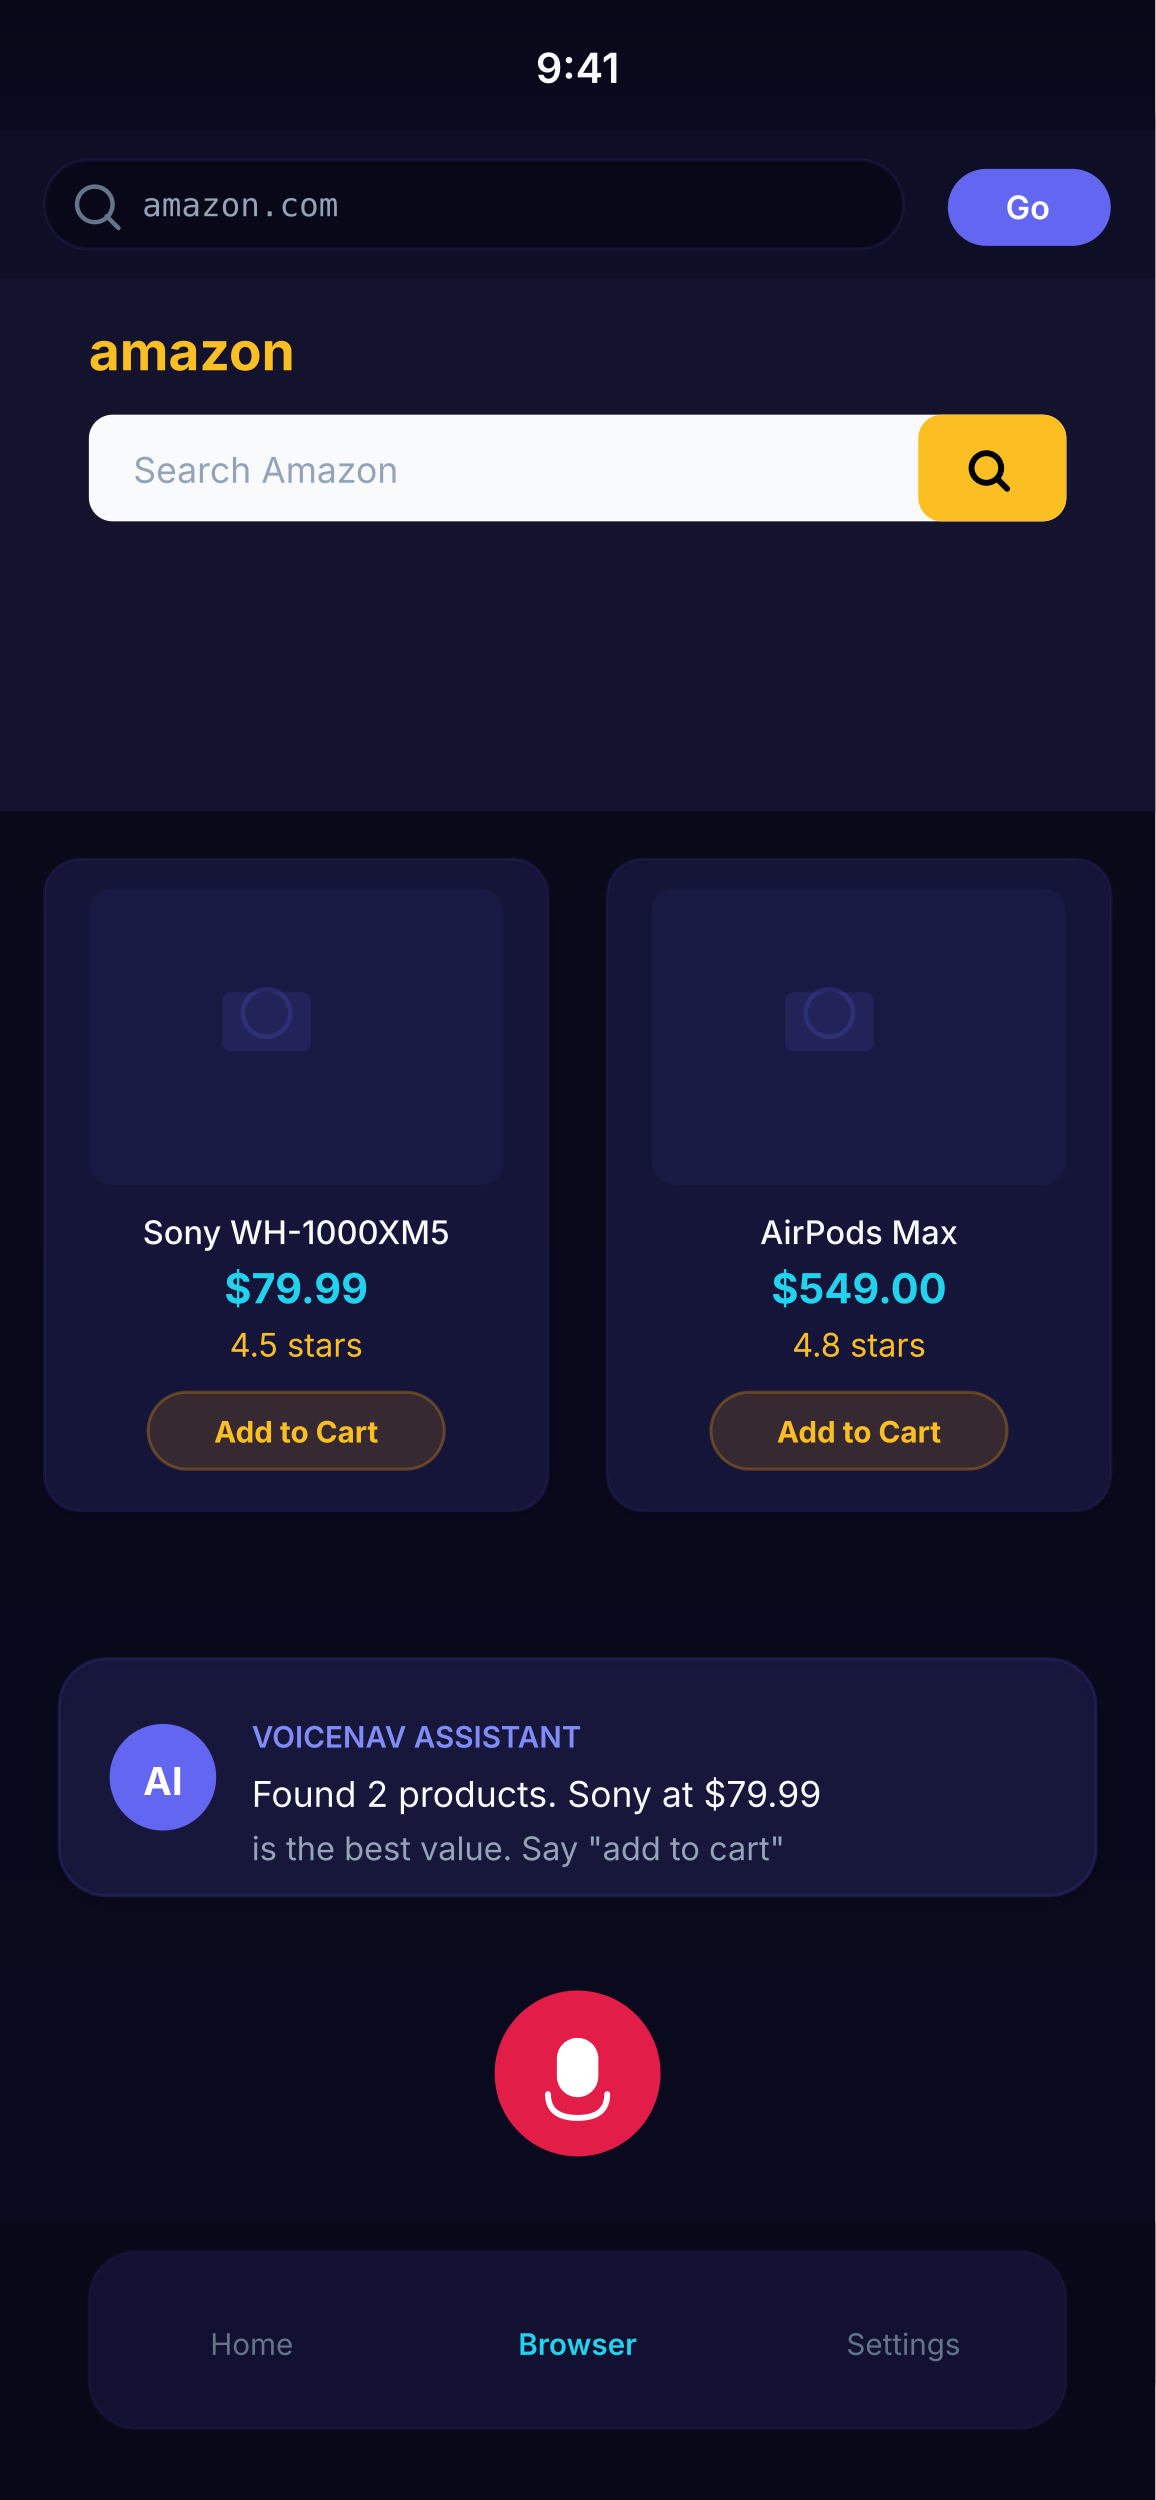
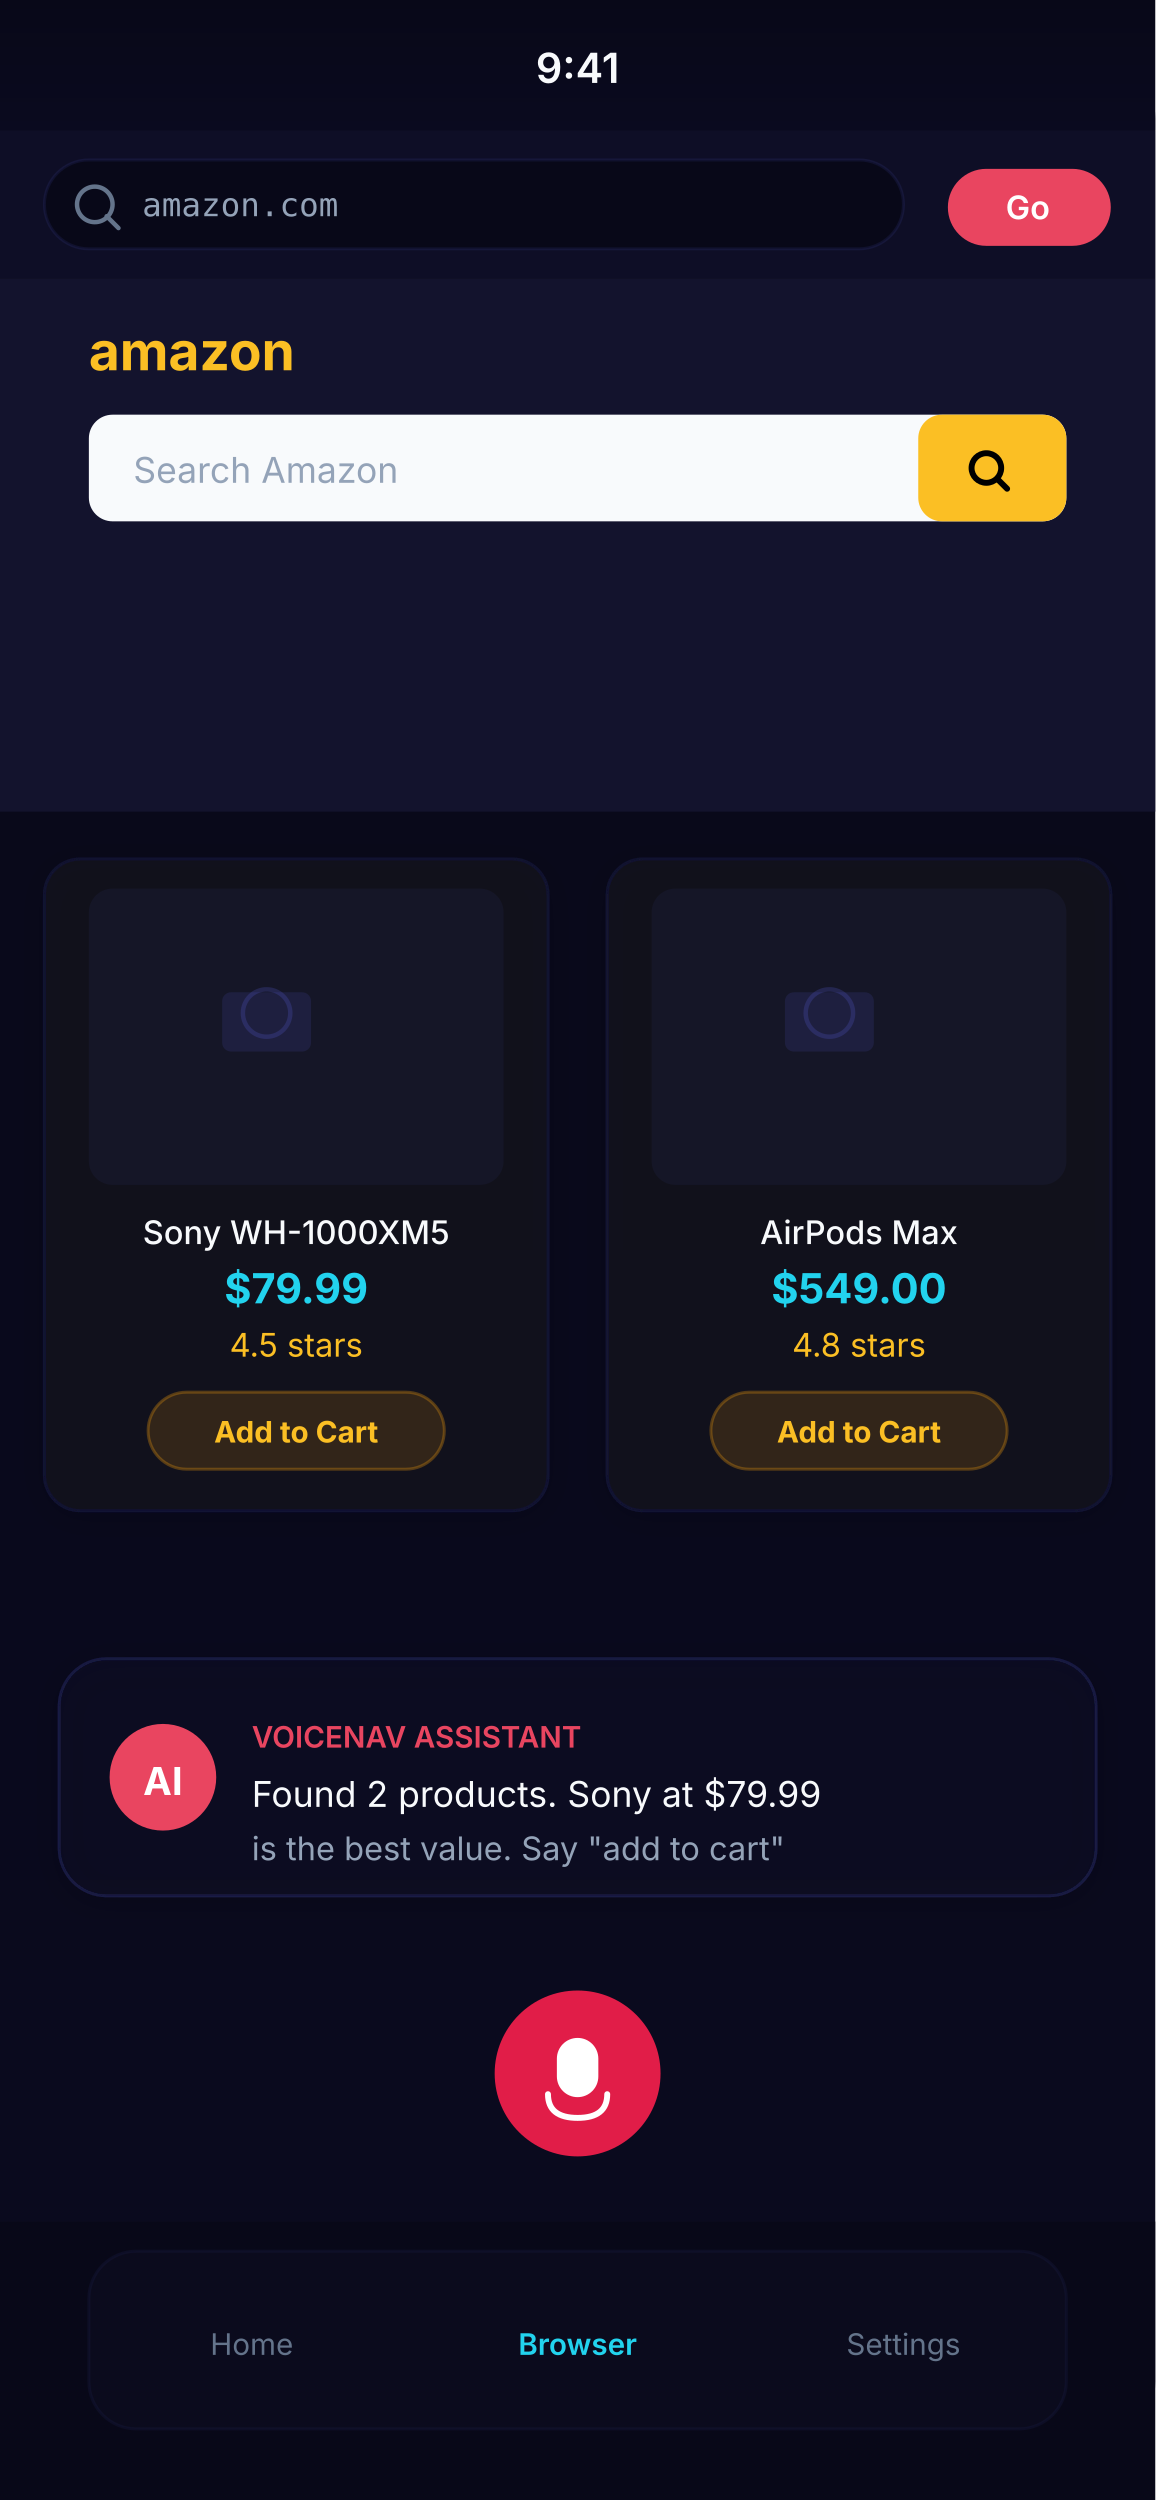
<svg xmlns="http://www.w3.org/2000/svg" viewBox="0 0 390 844" fill="none">
  <defs>
    <linearGradient id="bgGrad" x1="0%" y1="0%" x2="0%" y2="100%">
      <stop offset="0%" stop-color="#080818" />
      <stop offset="100%" stop-color="#0a0a1f" />
    </linearGradient>
    <filter id="cardShadow">
      <feDropShadow dx="0" dy="2" stdDeviation="6" flood-color="#000" flood-opacity="0.25" />
    </filter>
  </defs>
  <rect width="390" height="844" rx="40" fill="url(#bgGrad)" />
  <rect x="0" y="0" width="390" height="44" fill="url(#bgGrad)" />
  <text x="195" y="28" text-anchor="middle" fill="#f8fafc" font-family="'SF Pro Text', system-ui, sans-serif" font-size="14" font-weight="600">9:41</text>
  <rect x="0" y="44" width="390" height="50" fill="rgba(15,15,40,0.9)" />
  <rect x="15" y="54" width="290" height="30" rx="15" fill="#080818" stroke="rgba(99,102,241,0.1)" stroke-width="1" />
  <circle cx="32" cy="69" r="6" fill="none" stroke="#64748b" stroke-width="1.5" />
  <line x1="36" y1="73" x2="40" y2="77" stroke="#64748b" stroke-width="1.5" stroke-linecap="round" />
  <text x="48" y="73" fill="#94a3b8" font-family="'SF Mono', monospace" font-size="11">amazon.com</text>
-   <rect x="320" y="57" width="55" height="26" rx="13" fill="#6366f1" />
+   <rect x="320" y="57" width="55" height="26" rx="13" fill="#e94560" />
  <text x="347" y="74" text-anchor="middle" fill="white" font-family="'SF Pro Text', system-ui, sans-serif" font-size="11" font-weight="600">Go</text>
  <rect x="0" y="94" width="390" height="180" fill="#13132d" />
  <text x="30" y="125" fill="#fbbf24" font-family="'SF Pro Display', system-ui, sans-serif" font-size="18" font-weight="700">amazon</text>
  <rect x="30" y="140" width="330" height="36" rx="8" fill="#f8fafc" />
  <text x="45" y="163" fill="#94a3b8" font-family="'SF Pro Text', system-ui, sans-serif" font-size="12">Search Amazon</text>
  <rect x="310" y="140" width="50" height="36" rx="8" fill="#fbbf24" />
  <g transform="translate(327,152)">
    <circle cx="6" cy="6" r="5" fill="none" stroke="#000" stroke-width="2" />
    <line x1="10" y1="10" x2="13" y2="13" stroke="#000" stroke-width="2" stroke-linecap="round" />
  </g>
  <g filter="url(#cardShadow)">
-     <rect x="15" y="290" width="170" height="220" rx="12" fill="rgba(30,27,75,0.6)" stroke="rgba(99,102,241,0.08)" stroke-width="1" />
+     <rect x="15" y="290" width="170" height="220" rx="12" fill="rgba(15,15,35,0.6)" stroke="rgba(99,102,241,0.08)" stroke-width="1" />
  </g>
  <rect x="30" y="300" width="140" height="100" rx="8" fill="rgba(99,102,241,0.06)" />
  <g transform="translate(75,330)">
    <rect x="0" y="5" width="30" height="20" rx="3" fill="rgba(99,102,241,0.12)" />
    <circle cx="15" cy="12" r="8" fill="none" stroke="rgba(99,102,241,0.2)" stroke-width="1.5" />
  </g>
  <text x="100" y="420" text-anchor="middle" fill="#f8fafc" font-family="'SF Pro Text', system-ui, sans-serif" font-size="11" font-weight="500">Sony WH-1000XM5</text>
  <text x="100" y="440" text-anchor="middle" fill="#22d3ee" font-family="'SF Pro Text', system-ui, sans-serif" font-size="14" font-weight="700">$79.99</text>
  <text x="100" y="458" text-anchor="middle" fill="#fbbf24" font-family="'SF Pro Text', system-ui, sans-serif" font-size="11">4.5 stars</text>
  <rect x="50" y="470" width="100" height="26" rx="13" fill="rgba(245,158,11,0.15)" stroke="rgba(245,158,11,0.3)" stroke-width="1" />
  <text x="100" y="487" text-anchor="middle" fill="#fbbf24" font-family="'SF Pro Text', system-ui, sans-serif" font-size="10" font-weight="700">Add to Cart</text>
  <g filter="url(#cardShadow)">
-     <rect x="205" y="290" width="170" height="220" rx="12" fill="rgba(30,27,75,0.6)" stroke="rgba(99,102,241,0.08)" stroke-width="1" />
+     <rect x="205" y="290" width="170" height="220" rx="12" fill="rgba(15,15,35,0.6)" stroke="rgba(99,102,241,0.08)" stroke-width="1" />
  </g>
  <rect x="220" y="300" width="140" height="100" rx="8" fill="rgba(99,102,241,0.06)" />
  <g transform="translate(265,330)">
    <rect x="0" y="5" width="30" height="20" rx="3" fill="rgba(99,102,241,0.12)" />
    <circle cx="15" cy="12" r="8" fill="none" stroke="rgba(99,102,241,0.2)" stroke-width="1.5" />
  </g>
  <text x="290" y="420" text-anchor="middle" fill="#f8fafc" font-family="'SF Pro Text', system-ui, sans-serif" font-size="11" font-weight="500">AirPods Max</text>
  <text x="290" y="440" text-anchor="middle" fill="#22d3ee" font-family="'SF Pro Text', system-ui, sans-serif" font-size="14" font-weight="700">$549.00</text>
  <text x="290" y="458" text-anchor="middle" fill="#fbbf24" font-family="'SF Pro Text', system-ui, sans-serif" font-size="11">4.8 stars</text>
  <rect x="240" y="470" width="100" height="26" rx="13" fill="rgba(245,158,11,0.15)" stroke="rgba(245,158,11,0.3)" stroke-width="1" />
  <text x="290" y="487" text-anchor="middle" fill="#fbbf24" font-family="'SF Pro Text', system-ui, sans-serif" font-size="10" font-weight="700">Add to Cart</text>
  <g filter="url(#cardShadow)">
-     <rect x="20" y="560" width="350" height="80" rx="16" fill="rgba(30,27,75,0.7)" stroke="rgba(99,102,241,0.15)" stroke-width="1" />
+     <rect x="20" y="560" width="350" height="80" rx="16" fill="rgba(15,15,35,0.7)" stroke="rgba(99,102,241,0.15)" stroke-width="1" />
  </g>
-   <circle cx="55" cy="600" r="18" fill="#6366f1" />
+   <circle cx="55" cy="600" r="18" fill="#e94560" />
  <text x="55" y="606" text-anchor="middle" fill="white" font-family="'SF Pro Text', system-ui, sans-serif" font-size="13" font-weight="700">AI</text>
-   <text x="85" y="590" fill="#818cf8" font-family="'SF Pro Text', system-ui, sans-serif" font-size="10" font-weight="600">VOICENAV ASSISTANT</text>
+   <text x="85" y="590" fill="#e94560" font-family="'SF Pro Text', system-ui, sans-serif" font-size="10" font-weight="600">VOICENAV ASSISTANT</text>
  <text x="85" y="610" fill="#f8fafc" font-family="'SF Pro Text', system-ui, sans-serif" font-size="12">Found 2 products. Sony at $79.99</text>
  <text x="85" y="628" fill="#94a3b8" font-family="'SF Pro Text', system-ui, sans-serif" font-size="11">is the best value. Say "add to cart"</text>
  <circle cx="195" cy="700" r="28" fill="#e11d48" />
  <rect x="188" y="688" width="14" height="20" rx="7" fill="white" />
  <path d="M185 707 Q185 715 195 715 Q205 715 205 707" fill="none" stroke="white" stroke-width="2" stroke-linecap="round" />
  <rect x="0" y="750" width="390" height="94" fill="#080818" />
-   <rect x="30" y="760" width="330" height="60" rx="16" fill="rgba(30,27,75,0.5)" stroke="rgba(99,102,241,0.06)" stroke-width="1" />
+   <rect x="30" y="760" width="330" height="60" rx="16" fill="rgba(15,15,35,0.5)" stroke="rgba(99,102,241,0.06)" stroke-width="1" />
  <text x="85" y="795" text-anchor="middle" fill="#64748b" font-family="'SF Pro Text', system-ui, sans-serif" font-size="10">Home</text>
  <text x="195" y="795" text-anchor="middle" fill="#22d3ee" font-family="'SF Pro Text', system-ui, sans-serif" font-size="10" font-weight="600">Browser</text>
  <text x="305" y="795" text-anchor="middle" fill="#64748b" font-family="'SF Pro Text', system-ui, sans-serif" font-size="10">Settings</text>
</svg>
